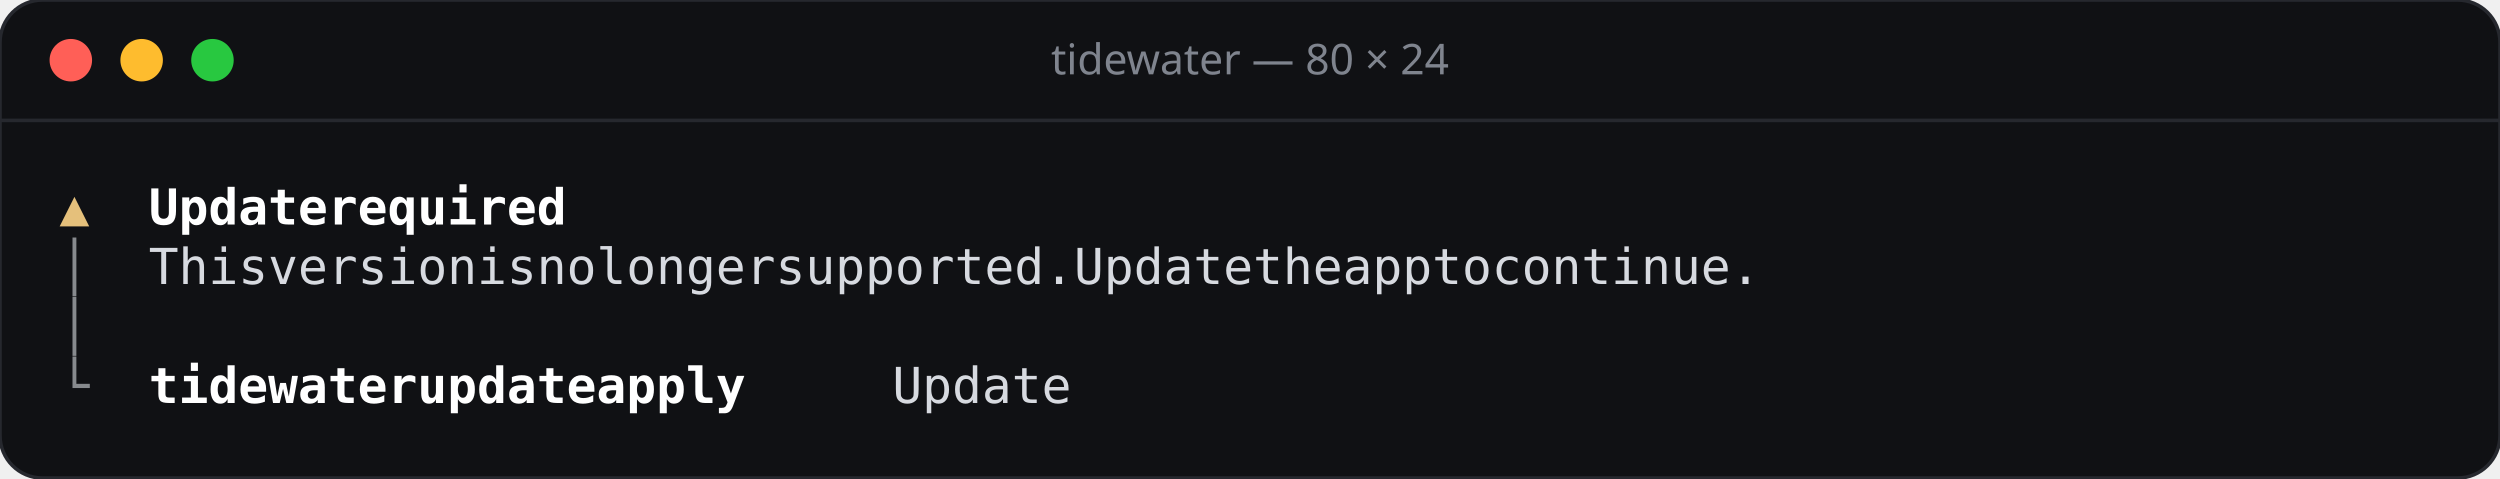
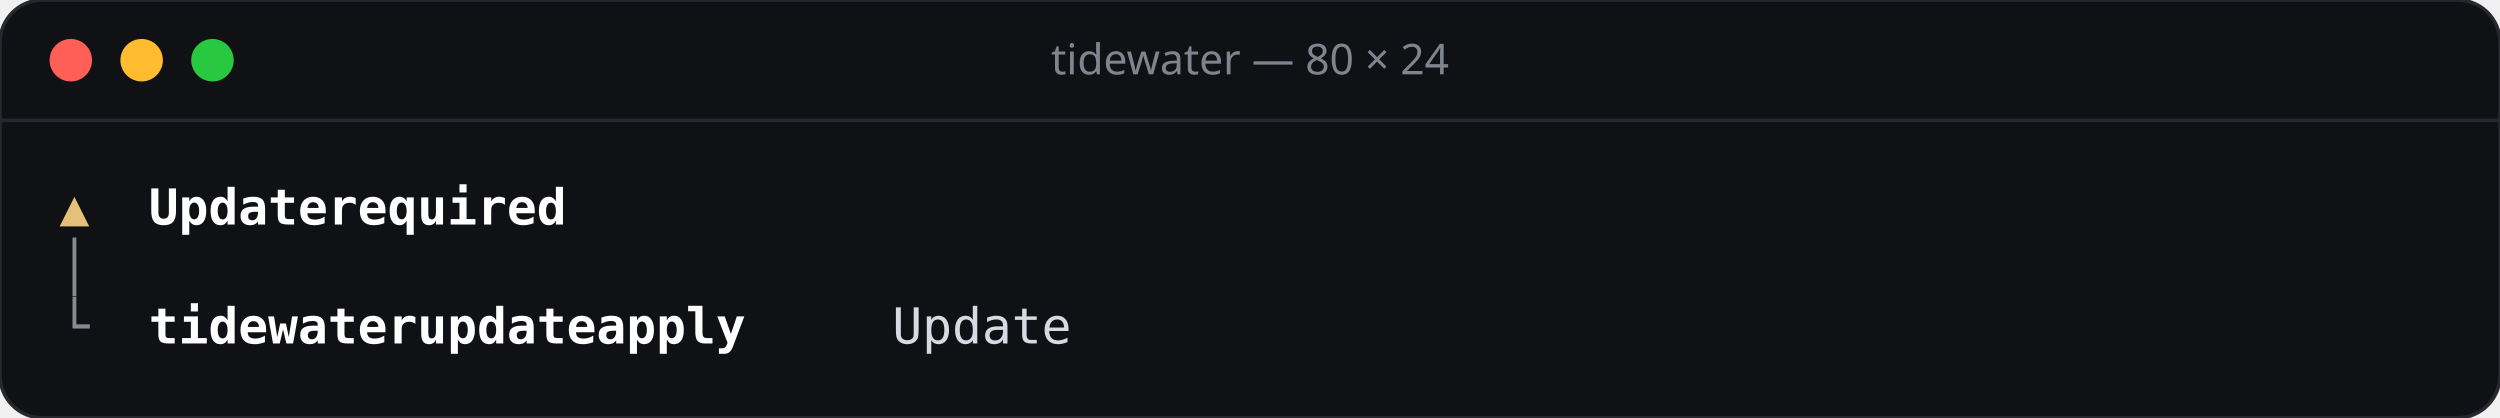
- <svg xmlns="http://www.w3.org/2000/svg" width="706" height="135" viewBox="0 0 706 135">
-   <rect width="706" height="135" rx="12" fill="#101114" stroke="#26282e" />
+ <svg xmlns="http://www.w3.org/2000/svg" width="706" height="118" viewBox="0 0 706 118">
+   <rect width="706" height="118" rx="12" fill="#101114" stroke="#26282e" />
  <line x1="0" y1="34" x2="706" y2="34" stroke="#26282e" />
  <circle cx="20" cy="17" r="6" fill="#ff5f57" />
  <circle cx="40" cy="17" r="6" fill="#febc2e" />
  <circle cx="60" cy="17" r="6" fill="#28c840" />
  <text x="353" y="21" text-anchor="middle" font-family="Rubik, system-ui, sans-serif" font-size="12" font-weight="500" fill="#7f848e">tidewater — 80 × 24</text>
  <g font-family="'JetBrains Mono', ui-monospace, monospace" font-size="14">
    <text x="16.8" y="63.4" fill="#e5c07b">▲</text>
    <text x="42.0 50.4 58.8 67.2 75.6 84.0 100.8 109.2 117.6 126.0 134.4 142.8 151.2 159.6" y="63.4" fill="#ffffff" font-weight="600">Updaterequired</text>
    <text x="16.8" y="80.2" fill="#878a8e">│</text>
-     <text x="42.0 50.4 58.8 67.2 84.0 92.4 100.8 109.2 117.6 126.0 134.4 151.2 159.6 176.4 184.8 201.6 210.0 218.4 226.8 235.2 243.6 260.4 268.8 277.2 285.6 294.0 302.4 310.8 319.2 327.6 336.0 352.8 361.2 369.6 378.0 386.4 394.8 411.6 420.0 428.4 445.2 453.6 462.0 478.8 487.2 504.0 512.4 520.8 529.2 537.6 546.0 554.4 562.8 571.2" y="80.2" fill="#d7dae0">Thisversionisnolongersupported.Updatetheapptocontinue.</text>
-     <text x="16.8" y="97.0" fill="#878a8e">│</text>
-     <text x="16.8" y="113.8" fill="#878a8e">└</text>
-     <text x="42.0 50.4 58.8 67.2 75.6 84.0 92.4 100.8 109.2 126.0 134.4 142.8 151.2 159.6 168.0 184.8 193.2 201.6 210.0 218.4" y="113.8" fill="#ffffff" font-weight="600">tidewaterupdateapply</text>
-     <text x="252.0 260.4 268.8 277.2 285.6 294.0" y="113.8" fill="#d7dae0">Update</text>
+     <text x="16.8" y="97.0" fill="#878a8e">└</text>
+     <text x="42.0 50.4 58.8 67.2 75.6 84.0 92.4 100.8 109.2 126.0 134.4 142.8 151.2 159.6 168.0 184.8 193.2 201.6 210.0 218.4" y="97.0" fill="#ffffff" font-weight="600">tidewaterupdateapply</text>
+     <text x="252.0 260.4 268.8 277.2 285.6 294.0" y="97.0" fill="#d7dae0">Update</text>
  </g>
</svg>
